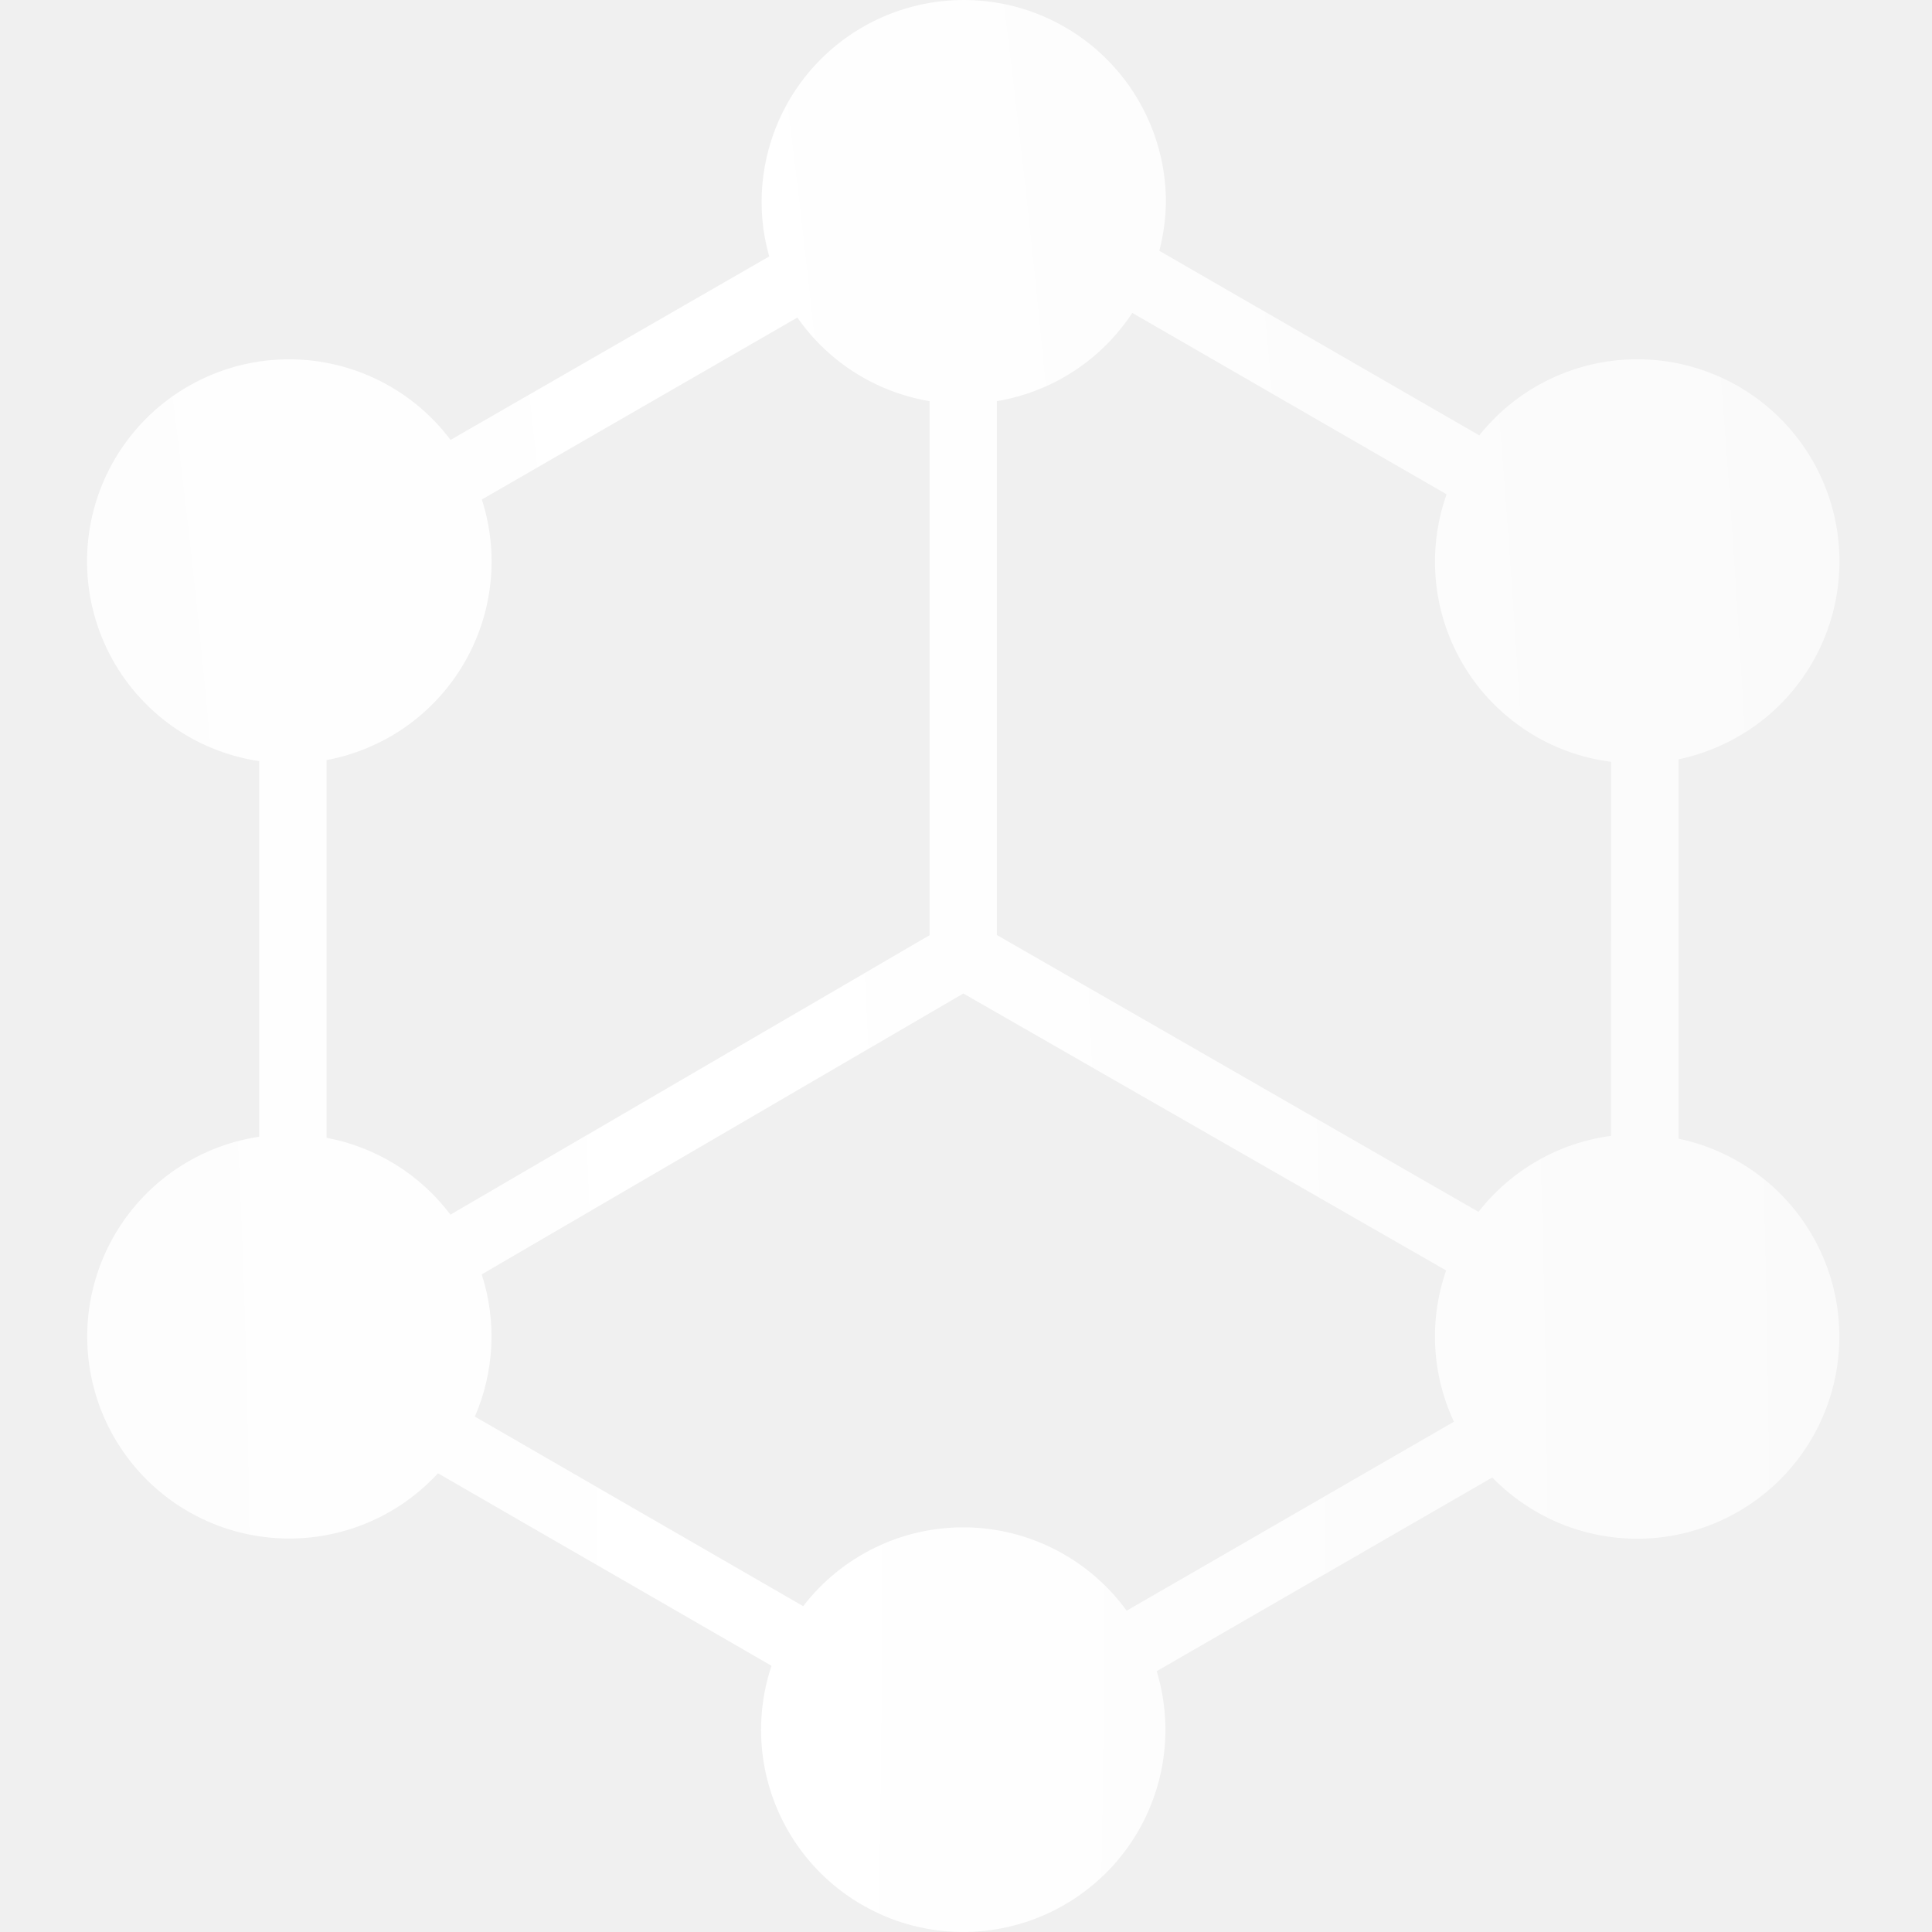
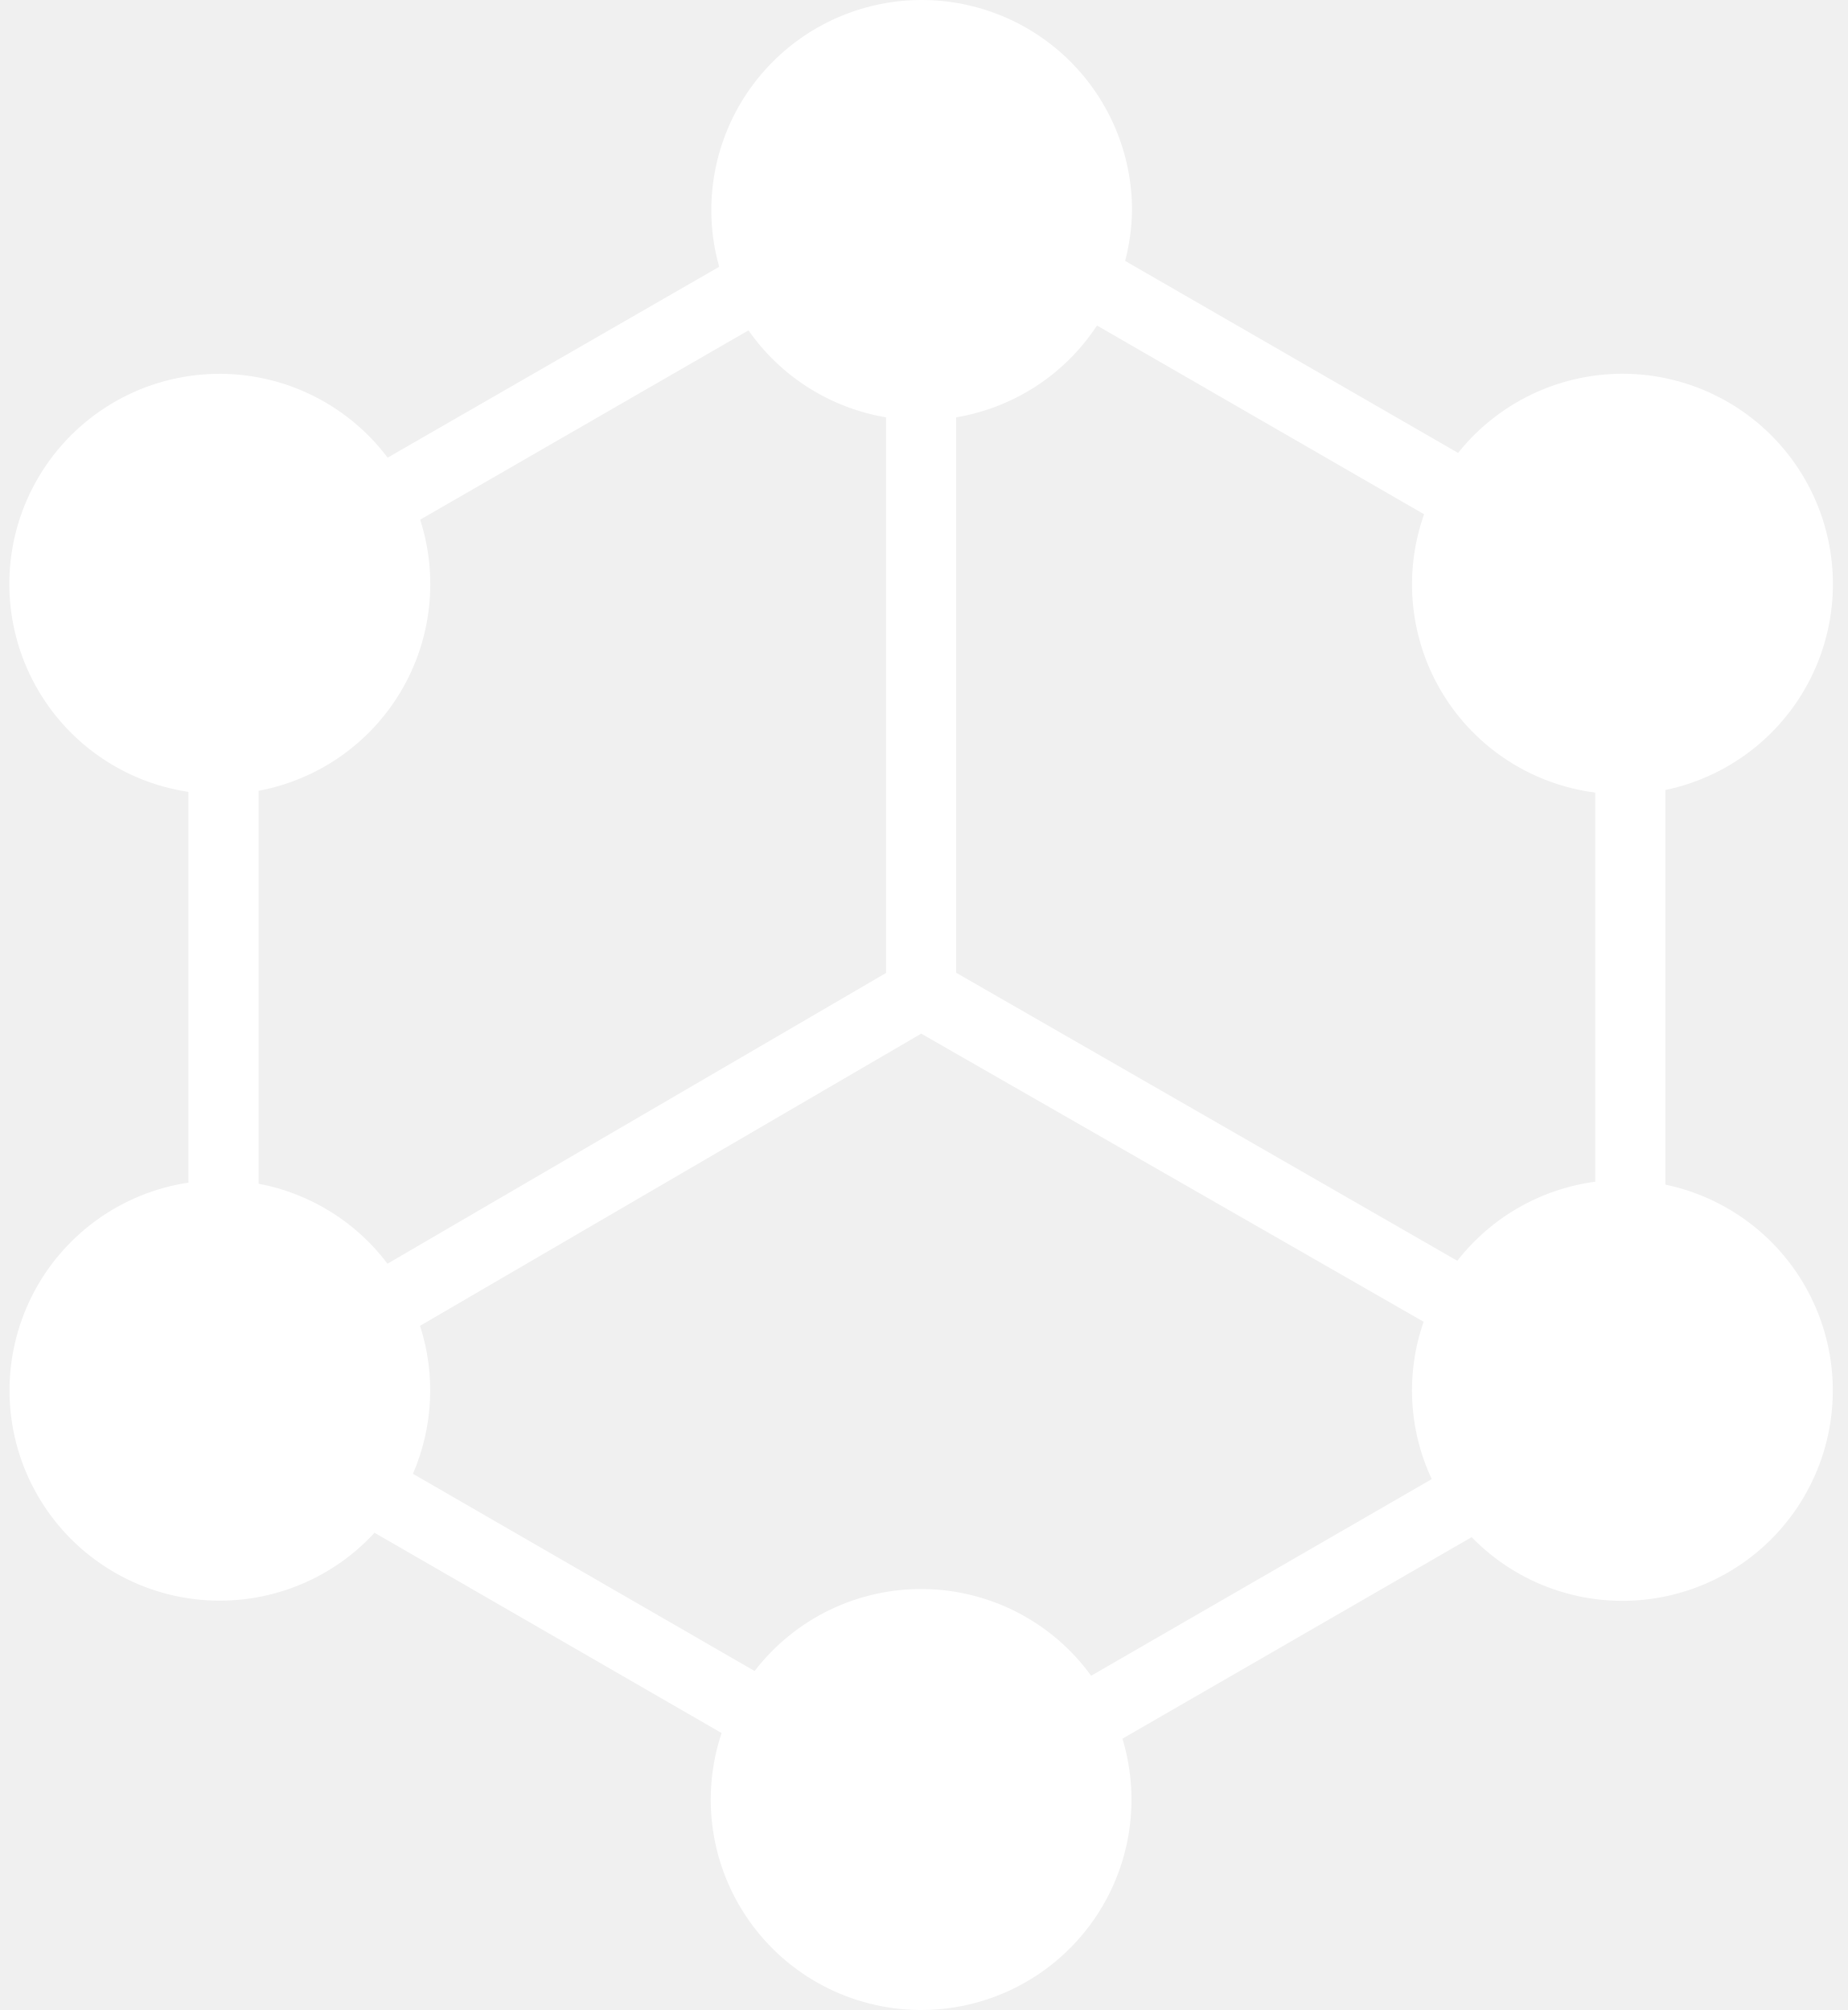
- <svg xmlns="http://www.w3.org/2000/svg" width="48" height="48" viewBox="0 0 48 48" fill="none">
-   <g clip-path="url(#clip0_215_2664)">
-     <mask id="mask0_215_2664" style="mask-type:alpha" maskUnits="userSpaceOnUse" x="2" y="-1" width="44" height="49">
-       <path d="M41.702 28.287V18.865C42.491 18.701 43.229 18.349 43.854 17.84C44.478 17.33 44.971 16.677 45.29 15.937C45.609 15.197 45.746 14.39 45.688 13.586C45.63 12.782 45.379 12.004 44.957 11.317C44.534 10.63 43.953 10.055 43.261 9.641C42.57 9.226 41.789 8.984 40.984 8.935C40.18 8.886 39.375 9.031 38.638 9.359C37.902 9.686 37.255 10.186 36.752 10.816L28.803 6.231C28.906 5.836 28.961 5.43 28.967 5.022C28.967 3.69 28.438 2.413 27.496 1.471C26.554 0.529 25.277 -0 23.945 -0C22.613 -0 21.335 0.529 20.393 1.471C19.451 2.413 18.922 3.69 18.922 5.022C18.922 5.478 18.986 5.932 19.111 6.371L11.194 10.93C10.699 10.271 10.049 9.745 9.303 9.397C8.556 9.049 7.735 8.89 6.913 8.934C6.09 8.978 5.291 9.224 4.586 9.65C3.881 10.076 3.291 10.67 2.87 11.377C2.448 12.085 2.207 12.886 2.168 13.709C2.129 14.531 2.293 15.351 2.646 16.096C2.998 16.84 3.529 17.486 4.19 17.977C4.852 18.468 5.624 18.789 6.439 18.911V28.241C5.645 28.361 4.891 28.669 4.241 29.14C3.591 29.611 3.064 30.231 2.703 30.948C2.342 31.665 2.158 32.458 2.167 33.26C2.176 34.063 2.377 34.852 2.753 35.56C3.13 36.269 3.671 36.877 4.331 37.334C4.991 37.79 5.751 38.082 6.548 38.184C7.344 38.286 8.153 38.196 8.907 37.921C9.661 37.646 10.338 37.194 10.881 36.603L19.168 41.386C18.917 42.135 18.847 42.933 18.963 43.715C19.079 44.496 19.378 45.239 19.835 45.884C20.292 46.528 20.895 47.056 21.595 47.423C22.294 47.791 23.07 47.988 23.86 47.999C24.651 48.01 25.432 47.835 26.142 47.487C26.851 47.139 27.469 46.629 27.944 45.998C28.419 45.367 28.739 44.632 28.877 43.854C29.015 43.076 28.967 42.277 28.738 41.52L37.075 36.708C37.623 37.271 38.295 37.698 39.037 37.954C39.779 38.21 40.571 38.289 41.349 38.184C42.128 38.078 42.87 37.792 43.518 37.348C44.165 36.904 44.7 36.313 45.078 35.625C45.456 34.937 45.667 34.17 45.695 33.385C45.723 32.6 45.567 31.82 45.238 31.107C44.91 30.393 44.419 29.767 43.805 29.278C43.191 28.789 42.47 28.45 41.702 28.29V28.287ZM35.94 12.281C35.69 12.986 35.601 13.738 35.679 14.483C35.758 15.227 36.002 15.944 36.394 16.581C36.786 17.219 37.316 17.76 37.944 18.166C38.573 18.572 39.284 18.832 40.026 18.927V28.22C38.724 28.394 37.541 29.072 36.733 30.108L24.767 23.23V9.967C25.449 9.852 26.099 9.599 26.678 9.221C27.257 8.844 27.752 8.351 28.131 7.774L35.94 12.281ZM19.81 7.89C20.192 8.437 20.679 8.902 21.243 9.259C21.807 9.615 22.437 9.856 23.095 9.967V23.235L11.191 30.178C10.44 29.18 9.342 28.499 8.114 28.268V18.884C8.815 18.753 9.48 18.475 10.064 18.067C10.649 17.659 11.14 17.131 11.505 16.519C11.87 15.906 12.101 15.223 12.181 14.515C12.261 13.806 12.19 13.089 11.971 12.41L19.81 7.89ZM27.991 40.018C27.533 39.386 26.934 38.87 26.241 38.511C25.549 38.151 24.782 37.958 24.001 37.947C23.221 37.936 22.449 38.107 21.747 38.447C21.044 38.787 20.431 39.286 19.955 39.905L11.798 35.195C12.282 34.077 12.343 32.821 11.968 31.662L23.934 24.683L35.929 31.564C35.5 32.794 35.57 34.143 36.123 35.322L27.991 40.018Z" fill="url(#paint0_radial_215_2664)" />
-     </mask>
-     <g mask="url(#mask0_215_2664)">
-       <rect x="2.331" y="-11.314" width="20.571" height="55.683" fill="url(#paint1_radial_215_2664)" style="mix-blend-mode:multiply" />
-       <rect x="2.331" y="-11.314" width="20.571" height="55.683" fill="url(#paint2_radial_215_2664)" style="mix-blend-mode:difference" />
-       <rect x="2.331" y="-11.314" width="20.571" height="55.683" fill="url(#paint3_radial_215_2664)" style="mix-blend-mode:difference" />
-       <rect x="2.331" y="-11.314" width="20.571" height="55.683" fill="url(#paint4_radial_215_2664)" style="mix-blend-mode:difference" />
-       <circle cx="29.76" cy="7.75" r="26.674" fill="url(#paint5_radial_215_2664)" style="mix-blend-mode:multiply" />
-       <circle cx="29.76" cy="7.75" r="26.674" fill="url(#paint6_radial_215_2664)" style="mix-blend-mode:difference" />
-       <circle cx="29.76" cy="7.75" r="26.674" fill="url(#paint7_radial_215_2664)" style="mix-blend-mode:difference" />
-       <circle cx="29.76" cy="7.75" r="26.674" fill="url(#paint8_radial_215_2664)" style="mix-blend-mode:difference" />
-       <path d="M23.5 -28L72.43 53H-25.431L23.5 -28Z" fill="white" />
-     </g>
-   </g>
-   <defs>
-     <radialGradient id="paint0_radial_215_2664" cx="0" cy="0" r="1" gradientUnits="userSpaceOnUse" gradientTransform="translate(-59.9981 37.2297) rotate(1.43211) scale(165.682 294.555)">
-       <stop stop-color="white" />
-       <stop offset="0" stop-color="white" stop-opacity="0.424" />
-       <stop offset="0.474" stop-color="#3200F5" />
-       <stop offset="1" stop-color="#F5481D" stop-opacity="0" />
-     </radialGradient>
-     <radialGradient id="paint1_radial_215_2664" cx="0" cy="0" r="1" gradientUnits="userSpaceOnUse" gradientTransform="translate(5.84961 29.0628) rotate(-61.8437) scale(9.1907 22.6758)">
-       <stop stop-color="#EA3378" />
-       <stop offset="0.141" stop-color="#F08E35" />
-       <stop offset="0.276" stop-color="#FFFF56" />
-       <stop offset="0.432" stop-color="#F1A1F9" />
-       <stop offset="0.646" stop-color="#EA36F7" />
-       <stop offset="0.729" stop-color="#EA3323" />
-     </radialGradient>
-     <radialGradient id="paint2_radial_215_2664" cx="0" cy="0" r="1" gradientUnits="userSpaceOnUse" gradientTransform="translate(16.6854 16.5272) rotate(-108.756) scale(8.59411 14.5607)">
-       <stop stop-color="#EA3378" />
-       <stop offset="0.141" stop-color="#F08E35" />
-       <stop offset="0.276" stop-color="#FFFF56" />
-       <stop offset="0.432" stop-color="#F1A1F9" />
-       <stop offset="0.646" stop-color="#EA36F7" />
-       <stop offset="0.729" stop-color="#EA3323" />
-     </radialGradient>
-     <radialGradient id="paint3_radial_215_2664" cx="0" cy="0" r="1" gradientUnits="userSpaceOnUse" gradientTransform="translate(8.63852 6.55415) rotate(-72.2066) scale(13.0199 1.95843)">
-       <stop stop-color="#F08E35" />
-       <stop offset="0.112" stop-color="#EA3378" />
-       <stop offset="0.432" stop-color="#F1A1F9" />
-       <stop offset="0.523" stop-color="#FFFF56" />
-       <stop offset="0.748" stop-color="#EA36F7" />
-       <stop offset="1" stop-color="#EA3323" />
-     </radialGradient>
-     <radialGradient id="paint4_radial_215_2664" cx="0" cy="0" r="1" gradientUnits="userSpaceOnUse" gradientTransform="translate(7.83255 -9.65206) rotate(103.938) scale(14.0219 19.6341)">
-       <stop stop-color="#F08E35" />
-       <stop offset="0.086" stop-color="#EA3378" />
-       <stop offset="0.276" stop-color="#FFFF56" />
-       <stop offset="0.432" stop-color="#F1A1F9" />
-       <stop offset="0.646" stop-color="#EA36F7" />
-       <stop offset="1" stop-color="#EA3323" />
-     </radialGradient>
-     <radialGradient id="paint5_radial_215_2664" cx="0" cy="0" r="1" gradientUnits="userSpaceOnUse" gradientTransform="translate(12.2094 19.7599) rotate(-34.616) scale(13.6662 37.8899)">
-       <stop stop-color="#EA3378" />
-       <stop offset="0.141" stop-color="#F08E35" />
-       <stop offset="0.276" stop-color="#FFFF56" />
-       <stop offset="0.432" stop-color="#F1A1F9" />
-       <stop offset="0.646" stop-color="#EA36F7" />
-       <stop offset="0.729" stop-color="#EA3323" />
-     </radialGradient>
-     <radialGradient id="paint6_radial_215_2664" cx="0" cy="0" r="1" gradientUnits="userSpaceOnUse" gradientTransform="translate(40.3103 7.74983) rotate(-132.588) scale(10.5897 29.3602)">
-       <stop stop-color="#EA3378" />
-       <stop offset="0.141" stop-color="#F08E35" />
-       <stop offset="0.276" stop-color="#FFFF56" />
-       <stop offset="0.432" stop-color="#F1A1F9" />
-       <stop offset="0.646" stop-color="#EA36F7" />
-       <stop offset="0.729" stop-color="#EA3323" />
-     </radialGradient>
-     <radialGradient id="paint7_radial_215_2664" cx="0" cy="0" r="1" gradientUnits="userSpaceOnUse" gradientTransform="translate(19.442 -1.80513) rotate(-49.0187) scale(15.7332 4.02678)">
-       <stop stop-color="#F08E35" />
-       <stop offset="0.112" stop-color="#EA3378" />
-       <stop offset="0.432" stop-color="#F1A1F9" />
-       <stop offset="0.523" stop-color="#FFFF56" />
-       <stop offset="0.748" stop-color="#EA36F7" />
-       <stop offset="1" stop-color="#EA3323" />
-     </radialGradient>
-     <radialGradient id="paint8_radial_215_2664" cx="0" cy="0" r="1" gradientUnits="userSpaceOnUse" gradientTransform="translate(17.3519 -17.332) rotate(123.891) scale(15.7073 43.5488)">
-       <stop stop-color="#F08E35" />
-       <stop offset="0.086" stop-color="#EA3378" />
-       <stop offset="0.276" stop-color="#FFFF56" />
-       <stop offset="0.432" stop-color="#F1A1F9" />
-       <stop offset="0.646" stop-color="#EA36F7" />
-       <stop offset="1" stop-color="#EA3323" />
-     </radialGradient>
-     <clipPath id="clip0_215_2664">
-       <rect width="48" height="48" fill="white" />
-     </clipPath>
-   </defs>
+ <svg xmlns="http://www.w3.org/2000/svg" width="91" height="99" viewBox="0 0 91 99" fill="none">
+   <path d="M82.009 58.342V38.91C83.637 38.571 85.16 37.845 86.448 36.794C87.736 35.743 88.753 34.397 89.411 32.87C90.07 31.343 90.351 29.68 90.231 28.022C90.111 26.363 89.594 24.758 88.723 23.341C87.852 21.925 86.653 20.739 85.227 19.884C83.801 19.029 82.19 18.529 80.53 18.428C78.871 18.327 77.211 18.627 75.691 19.302C74.172 19.977 72.837 21.009 71.8 22.308L55.405 12.851C55.618 12.037 55.732 11.2 55.745 10.358C55.745 7.611 54.653 4.976 52.711 3.034C50.768 1.091 48.133 -0 45.386 -0C42.638 -0 40.004 1.091 38.061 3.034C36.118 4.976 35.027 7.611 35.027 10.358C35.028 11.299 35.158 12.235 35.416 13.14L19.088 22.542C18.067 21.184 16.727 20.099 15.187 19.381C13.647 18.663 11.954 18.335 10.257 18.427C8.56 18.518 6.912 19.025 5.458 19.904C4.004 20.783 2.788 22.006 1.919 23.466C1.049 24.925 0.552 26.576 0.471 28.274C0.391 29.971 0.729 31.662 1.457 33.197C2.184 34.733 3.278 36.066 4.642 37.078C6.007 38.091 7.599 38.752 9.28 39.004V58.248C7.643 58.494 6.089 59.13 4.748 60.101C3.407 61.072 2.319 62.351 1.575 63.829C0.83 65.308 0.451 66.944 0.469 68.599C0.487 70.254 0.902 71.881 1.679 73.343C2.456 74.805 3.571 76.06 4.933 77.001C6.295 77.943 7.862 78.544 9.504 78.755C11.146 78.966 12.815 78.779 14.37 78.212C15.925 77.645 17.322 76.713 18.442 75.494L35.533 85.358C35.017 86.904 34.872 88.549 35.111 90.161C35.351 91.773 35.967 93.306 36.91 94.635C37.853 95.964 39.096 97.052 40.539 97.81C41.982 98.568 43.583 98.975 45.212 98.999C46.842 99.022 48.454 98.66 49.917 97.942C51.38 97.225 52.654 96.173 53.634 94.871C54.614 93.569 55.273 92.054 55.558 90.45C55.843 88.845 55.745 87.196 55.272 85.636L72.468 75.711C73.597 76.872 74.983 77.752 76.514 78.281C78.045 78.809 79.678 78.971 81.283 78.754C82.888 78.537 84.42 77.946 85.755 77.03C87.091 76.113 88.193 74.897 88.972 73.477C89.752 72.058 90.189 70.475 90.246 68.857C90.304 67.238 89.981 65.629 89.304 64.158C88.627 62.686 87.614 61.394 86.347 60.385C85.081 59.376 83.595 58.679 82.009 58.348V58.342ZM70.126 25.329C69.61 26.784 69.427 28.335 69.589 29.87C69.751 31.405 70.254 32.884 71.063 34.199C71.871 35.513 72.963 36.63 74.26 37.468C75.556 38.305 77.024 38.841 78.554 39.038V58.203C75.868 58.562 73.429 59.96 71.762 62.098L47.083 47.911V20.556C48.488 20.32 49.83 19.797 51.024 19.019C52.217 18.241 53.237 17.224 54.02 16.033L70.126 25.329ZM36.857 16.272C37.646 17.401 38.651 18.36 39.814 19.096C40.978 19.831 42.276 20.328 43.633 20.556V47.922L19.082 62.242C17.531 60.184 15.268 58.779 12.735 58.303V38.949C14.18 38.679 15.552 38.104 16.758 37.263C17.964 36.422 18.977 35.334 19.73 34.07C20.482 32.807 20.957 31.398 21.123 29.937C21.288 28.476 21.141 26.996 20.69 25.596L36.857 16.272ZM53.731 82.537C52.786 81.234 51.551 80.169 50.122 79.428C48.694 78.686 47.112 78.288 45.503 78.266C43.894 78.243 42.301 78.596 40.852 79.297C39.404 79.998 38.139 81.028 37.158 82.304L20.334 72.59C21.332 70.284 21.457 67.693 20.684 65.302L45.364 50.91L70.104 65.102C69.219 67.638 69.363 70.42 70.504 72.852L53.731 82.537Z" fill="white" />
</svg>
